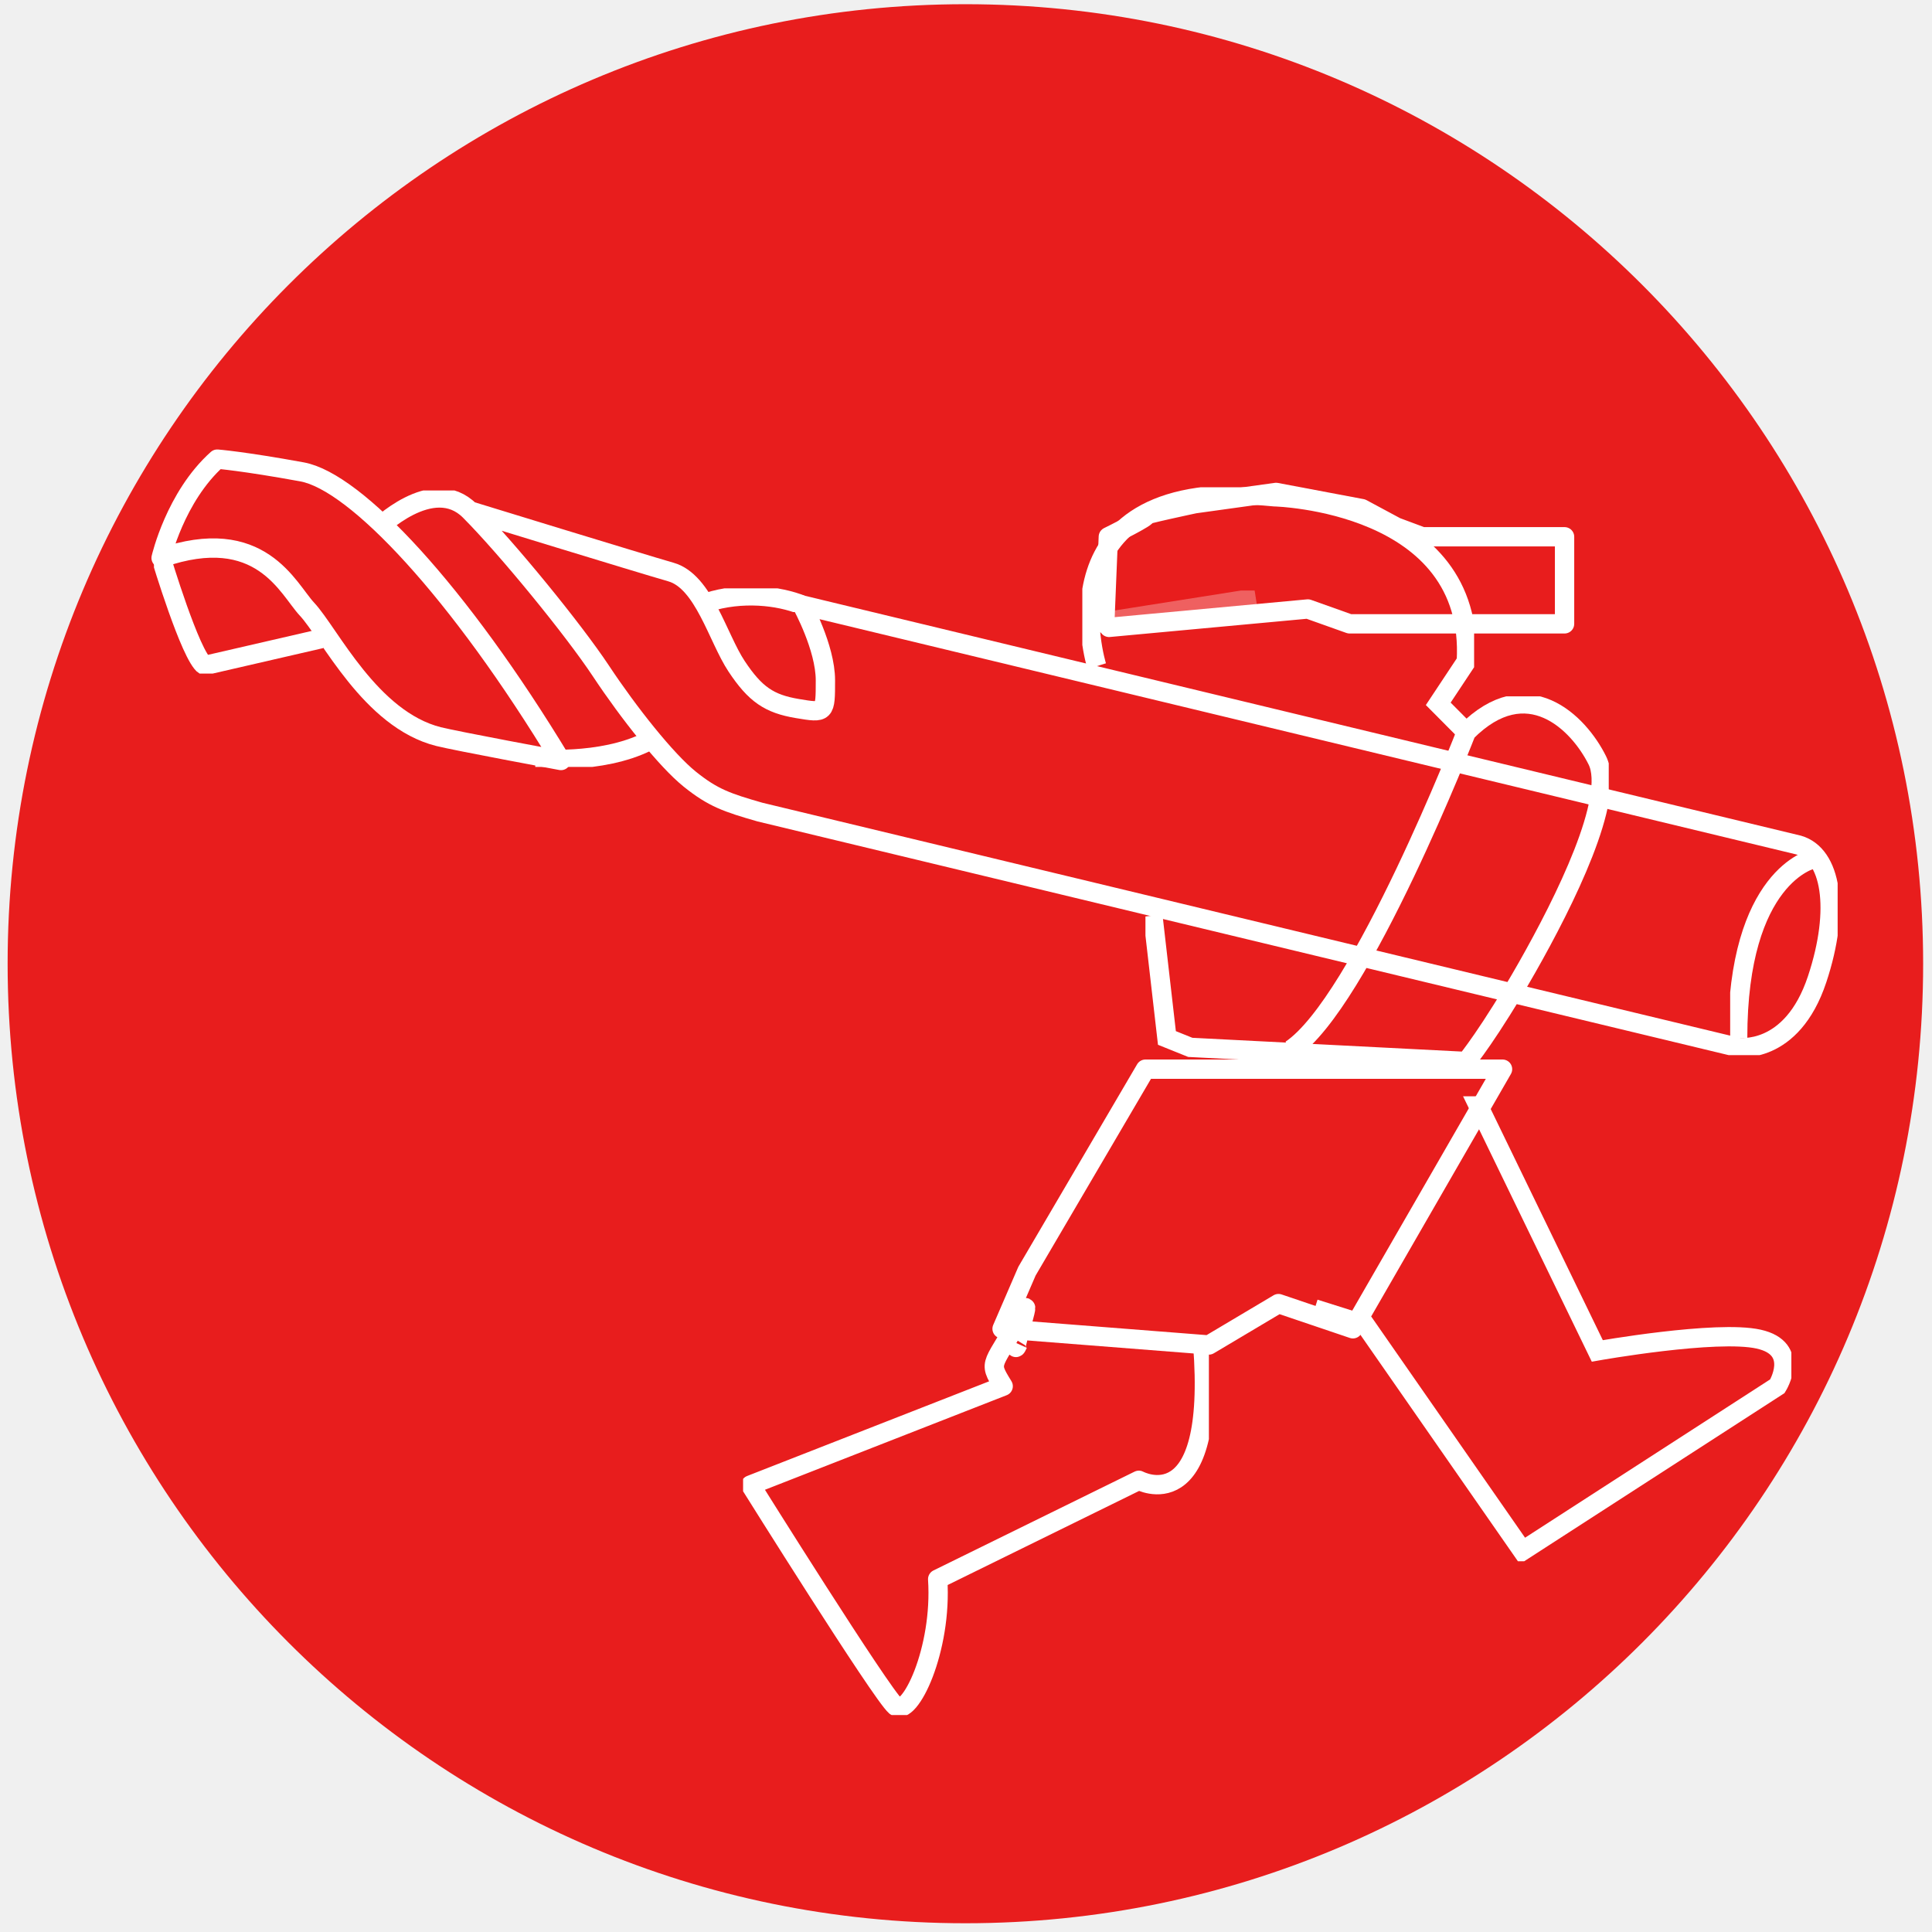
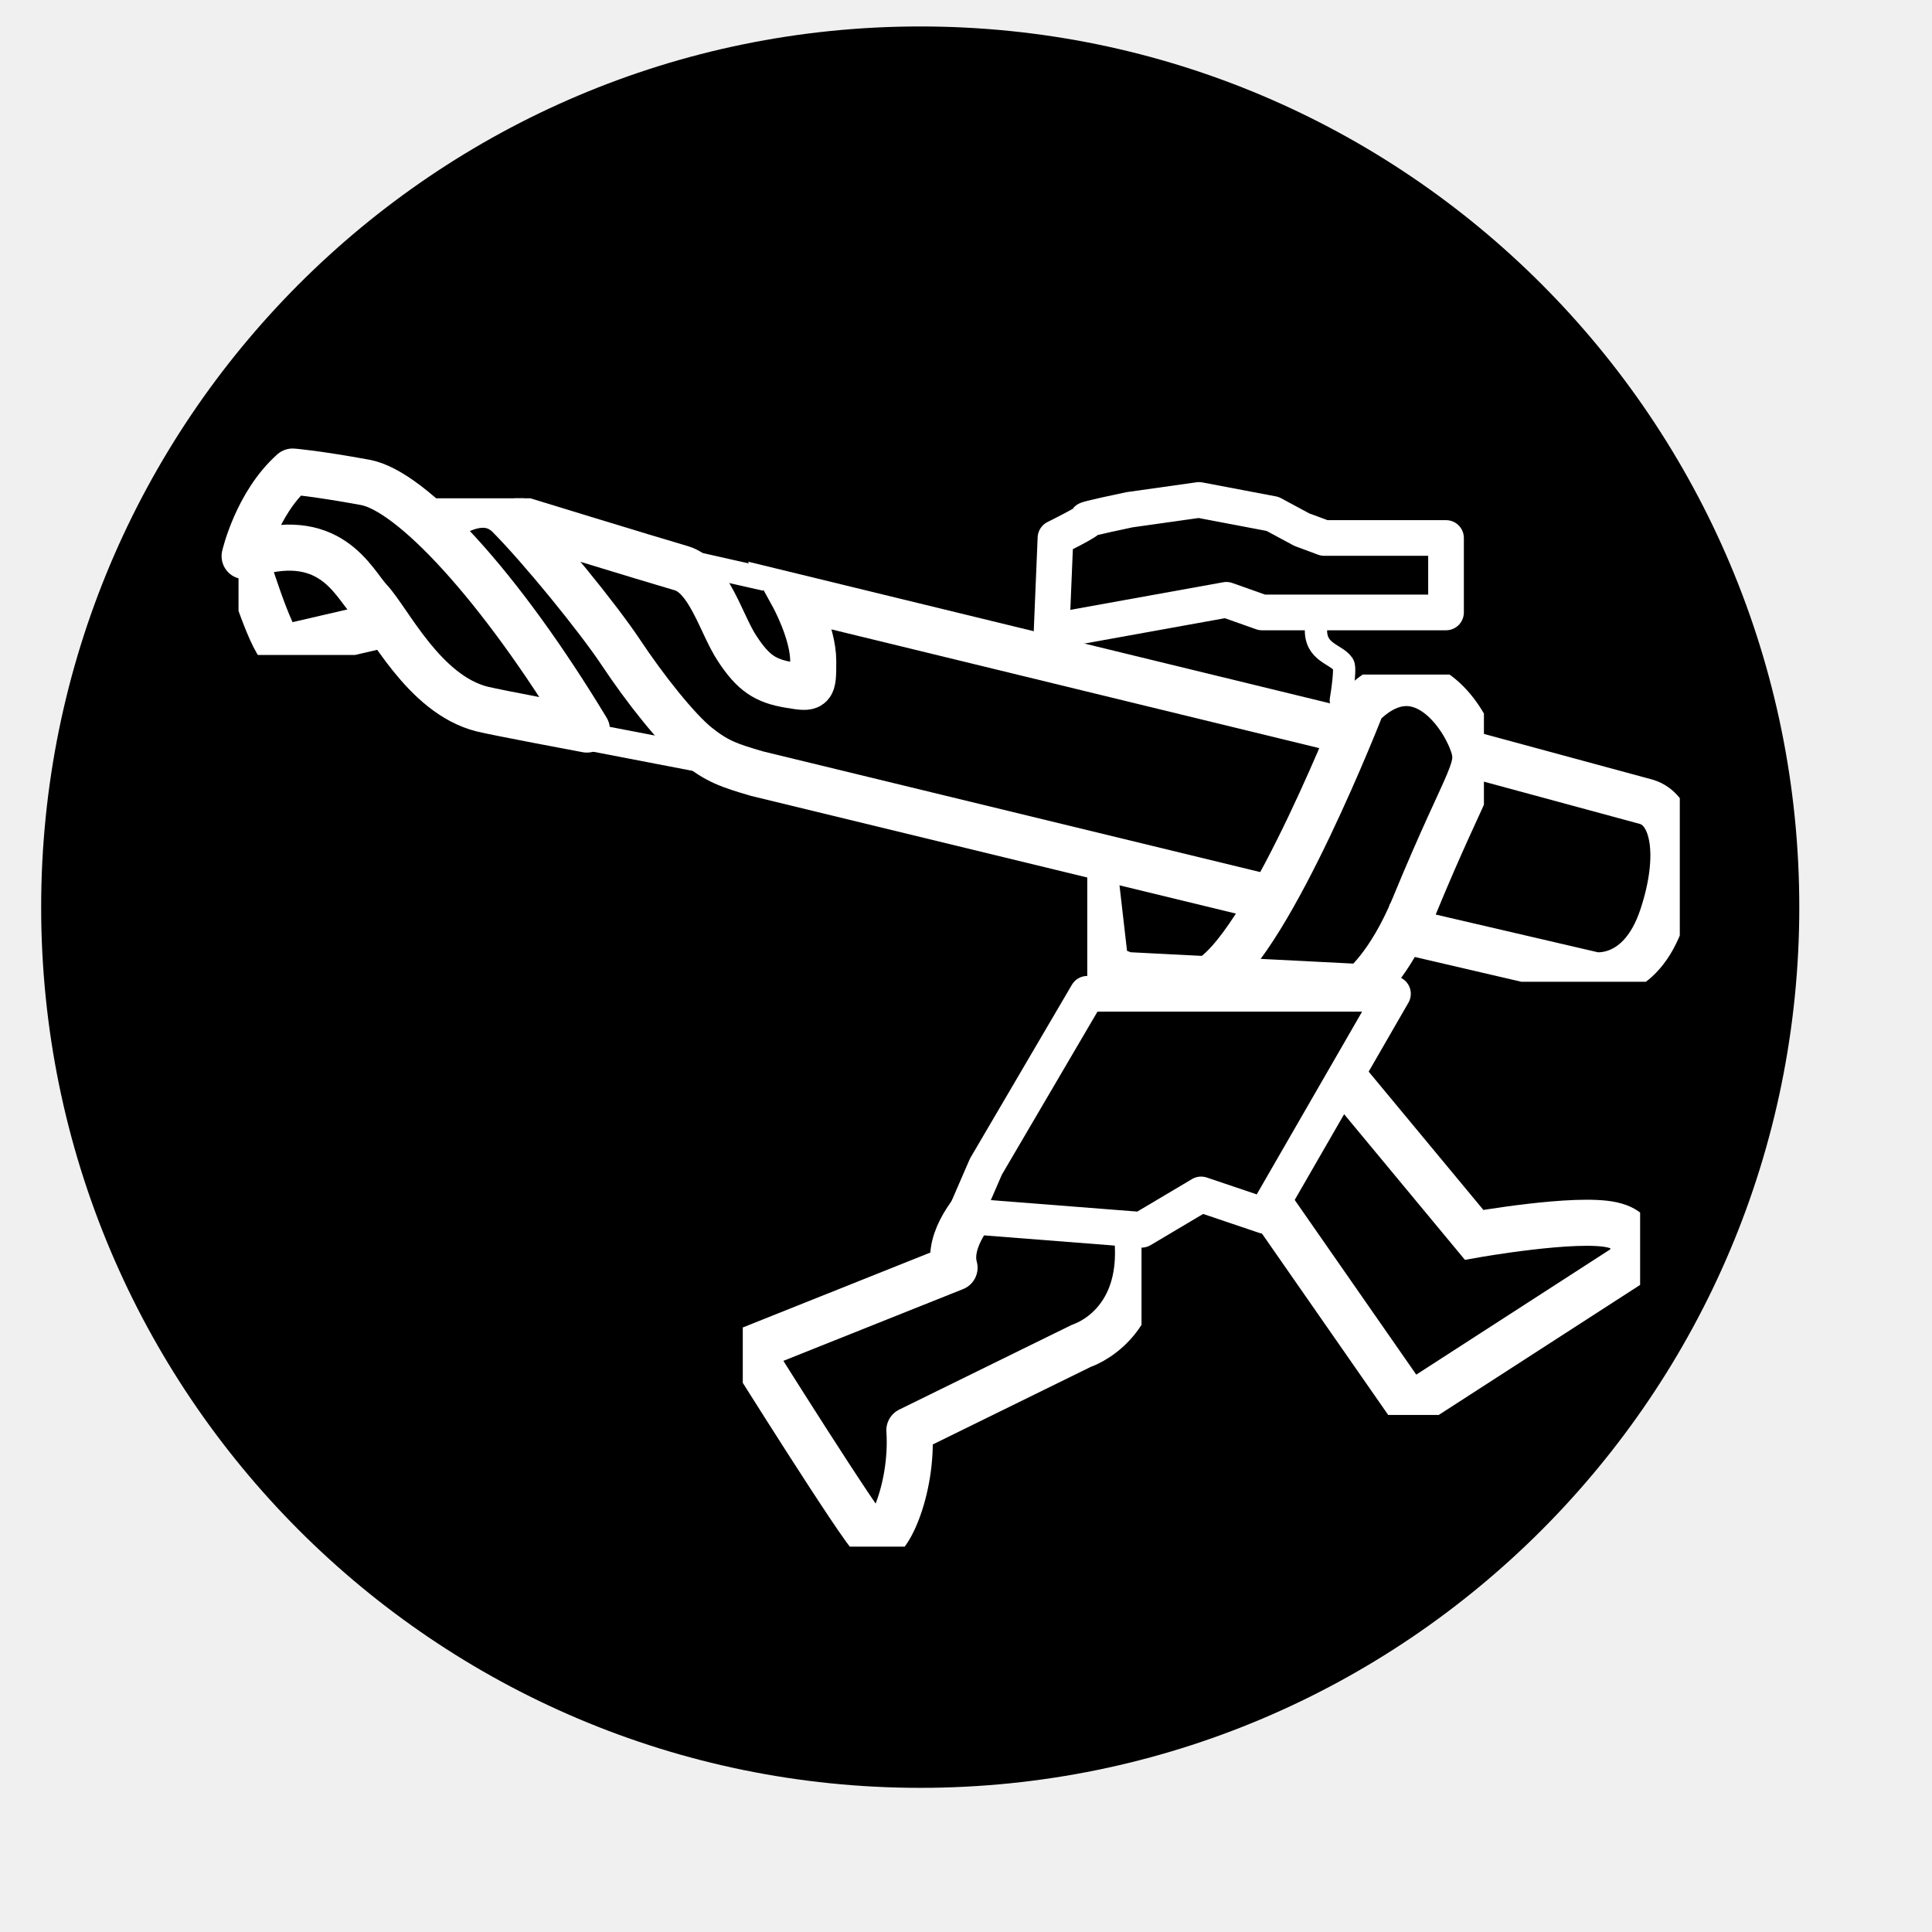
- <svg xmlns="http://www.w3.org/2000/svg" width="100%" height="100%" viewBox="0 0 800 800" version="1.1" xml:space="preserve" style="fill-rule:evenodd;clip-rule:evenodd;stroke-linejoin:round;">
-   <ellipse cx="399.745" cy="399.059" rx="396.588" ry="397.317" style="fill:#e81d1d;" />
+ <svg xmlns="http://www.w3.org/2000/svg" width="100%" height="100%" viewBox="0 0 13 13" version="1.1" xml:space="preserve" style="fill-rule:evenodd;clip-rule:evenodd;stroke-linejoin:round;">
+   <ellipse cx="6.192" cy="6.104" rx="5.915" ry="5.926" style="fill:#010000;" />
+   <rect id="Artboard1" x="0" y="0" width="12.379" height="12.384" style="fill:none;" />
  <g>
    <g>
      <clipPath id="_clip1">
-         <rect x="307.698" y="520.438" width="192.88" height="189.719" clip-rule="nonzero" />
+         <rect x="4.998" y="7.768" width="2.683" height="2.639" clip-rule="nonzero" />
      </clipPath>
      <g clip-path="url(#_clip1)">
-         <path d="M421.548,556.45c-3.672,8.13 5.37,-19.509 2.626,-14.324c-12.966,24.496 -15.651,20.7 -8.78,31.868l-104.604,40.925c0,0 54.236,86.711 60.049,91.583c5.818,4.867 19.371,-23.382 17.435,-52.611l83.297,-40.93c0,0 32.25,17.533 26.441,-56.511" style="fill:none;fill-rule:nonzero;stroke:#fff;stroke-width:8px;" />
+         <path d="M6.619,8.069c-0.053,0.048 -0.25,0.27 -0.196,0.461l-1.382,0.552c0,0 0.755,1.206 0.836,1.274c0.081,0.068 0.269,-0.325 0.242,-0.732l1.159,-0.569c0,0 0.458,-0.142 0.368,-0.786" style="fill:none;fill-rule:nonzero;stroke:#fff;stroke-width:0.31px;" />
      </g>
    </g>
    <g>
      <clipPath id="_clip2">
-         <rect x="538.392" y="453.96" width="203.372" height="192.528" clip-rule="nonzero" />
+         <rect x="8.207" y="6.843" width="2.829" height="2.678" clip-rule="nonzero" />
      </clipPath>
      <g clip-path="url(#_clip2)">
-         <path d="M544.359,541.983l20.965,6.613l65.094,93.593l105.566,-68.192c0,0 9.69,-15.591 -7.75,-19.491c-17.43,-3.896 -66.828,4.876 -66.828,4.876l-54.546,-112.455l-68.493,-2.911" style="fill:none;fill-rule:nonzero;stroke:#fff;stroke-width:8px;stroke-linejoin:miter;" />
+         <path d="M8.469,8.118l0.113,0.041l0.906,1.302l1.468,-0.948c0,0 0.135,-0.217 -0.108,-0.271c-0.242,-0.055 -0.929,0.067 -0.929,0.067l-0.851,-1.026" style="fill:none;fill-rule:nonzero;stroke:#fff;stroke-width:0.31px;stroke-linejoin:miter;" />
      </g>
    </g>
    <g>
+       <path d="M1.969,3.173c0,0 0.15,0.011 0.489,0.073c0.309,0.057 0.902,0.688 1.491,1.663c0,0 -0.604,-0.113 -0.705,-0.138c-0.393,-0.099 -0.627,-0.595 -0.758,-0.734c-0.11,-0.118 -0.267,-0.494 -0.84,-0.295c0,0 0.081,-0.353 0.323,-0.569Z" style="fill:none;fill-rule:nonzero;stroke:#fff;stroke-width:0.31px;" />
+     </g>
+     <g>
      <clipPath id="_clip3">
-         <rect x="448.17" y="201.763" width="162.225" height="103.574" clip-rule="nonzero" />
+         <rect x="1.605" y="3.729" width="0.975" height="0.678" clip-rule="nonzero" />
      </clipPath>
      <g clip-path="url(#_clip3)">
-         <path d="M454.131,275.857c0,0 -25.174,-79.897 73.617,-70.149c0,0 83.293,1.947 79.425,68.201l-11.626,17.534l11.626,11.696" style="fill:none;fill-rule:nonzero;stroke:#fff;stroke-width:8px;stroke-linejoin:miter;" />
+         <path d="M1.646,3.742c0,0 0.17,0.565 0.251,0.62l0.673,-0.156" style="fill:none;fill-rule:nonzero;stroke:#fff;stroke-width:0.31px;stroke-linejoin:miter;" />
      </g>
    </g>
    <g>
-       <path d="M89.96,190.115c0,0 10.774,0.833 35.135,5.286c22.192,4.062 64.821,49.477 107.194,119.508c0,0 -43.453,-8.077 -50.7,-9.901c-28.247,-7.1 -45.1,-42.744 -54.478,-52.772c-7.891,-8.439 -19.172,-35.52 -60.399,-21.201c0,0 5.813,-25.329 23.248,-40.92Z" style="fill:none;fill-rule:nonzero;stroke:#fff;stroke-width:8px;" />
-     </g>
-     <g>
      <clipPath id="_clip4">
-         <rect x="63.75" y="230.145" width="70.109" height="48.763" clip-rule="nonzero" />
+         <rect x="2.855" y="3.353" width="8.448" height="3.253" clip-rule="nonzero" />
      </clipPath>
      <g clip-path="url(#_clip4)">
-         <path d="M66.711,231.037c0,0 12.213,40.648 18.022,44.543l48.437,-11.166" style="fill:none;fill-rule:nonzero;stroke:#fff;stroke-width:8px;stroke-linejoin:miter;" />
+         <path d="M2.885,3.579c0,0 0.324,-0.325 0.54,-0.108c0.215,0.217 0.595,0.682 0.754,0.921c0.162,0.244 0.377,0.515 0.512,0.624c0.135,0.108 0.216,0.135 0.404,0.19l3.572,0.867" style="fill:none;fill-rule:nonzero;stroke:#fff;stroke-width:0.31px;stroke-linejoin:miter;" />
      </g>
-     </g>
-     <g>
      <clipPath id="_clip5">
-         <rect x="153.631" y="203.097" width="607.296" height="233.815" clip-rule="nonzero" />
+         <rect x="2.855" y="3.353" width="8.448" height="3.253" clip-rule="nonzero" />
      </clipPath>
      <g clip-path="url(#_clip5)">
-         <path d="M155.818,219.345c0,0 23.248,-23.386 38.747,-7.795c15.494,15.586 42.813,49.02 54.241,66.254c11.617,17.534 27.115,37.025 36.801,44.82c9.686,7.791 15.499,9.738 29.057,13.638l404.86,97.431c0,0 22.363,3.615 32.929,-28.258c9.686,-29.229 5.809,-51.634 -7.749,-55.534l-412.601,-99.379c0,0 9.681,17.539 9.681,31.182c0,13.634 0,13.634 -11.622,11.686c-11.621,-1.948 -17.435,-5.843 -25.179,-17.534c-7.754,-11.691 -13.563,-35.077 -27.121,-38.972c-13.557,-3.9 -83.297,-25.334 -83.297,-25.334" style="fill:none;fill-rule:nonzero;stroke:#fff;stroke-width:8px;stroke-linejoin:miter;" />
+         <path d="M9.317,6.233l1.41,0.328c0,0 0.311,0.05 0.458,-0.393c0.135,-0.407 0.081,-0.718 -0.108,-0.773l-1.273,-0.345" style="fill:none;fill-rule:nonzero;stroke:#fff;stroke-width:0.31px;stroke-linejoin:miter;" />
      </g>
-     </g>
-     <g>
      <clipPath id="_clip6">
-         <path d="M291.892,253.431l41.359,0l0,-9.809l-41.359,0l0,9.809Z" clip-rule="nonzero" />
+         <rect x="2.855" y="3.353" width="8.448" height="3.253" clip-rule="nonzero" />
      </clipPath>
      <g clip-path="url(#_clip6)">
-         <path d="M292.823,249.445c14.377,-4.567 29.587,-2.819 39.277,1.081" style="fill:none;fill-rule:nonzero;stroke:#fff;stroke-width:8px;stroke-linejoin:miter;" />
+         <path d="M9.216,4.957l-3.878,-0.944c0,0 0.134,0.244 0.134,0.434c0,0.189 0,0.189 -0.161,0.162c-0.162,-0.027 -0.243,-0.081 -0.35,-0.244c-0.108,-0.162 -0.189,-0.488 -0.378,-0.542c-0.188,-0.054 -1.158,-0.352 -1.158,-0.352" style="fill:none;fill-rule:nonzero;stroke:#fff;stroke-width:0.31px;stroke-linejoin:miter;" />
      </g>
    </g>
    <g>
      <clipPath id="_clip7">
-         <path d="M716.429,429.817l34.751,0l0,-77.098l-34.751,0l0,77.098Z" clip-rule="nonzero" />
+         <path d="M4.626,3.86l0.545,0.123l0.035,-0.154l-0.546,-0.123l-0.034,0.154Z" clip-rule="nonzero" />
      </clipPath>
      <g clip-path="url(#_clip7)">
-         <path d="M750.519,355.749c0,0 -30.997,6.819 -30.997,74.045" style="fill:none;fill-rule:nonzero;stroke:#fff;stroke-width:8px;stroke-linejoin:miter;" />
+         <path d="M4.652,3.801c0.206,-0.03 0.4,0.043 0.514,0.133" style="fill:none;fill-rule:nonzero;stroke:#fff;stroke-width:0.31px;stroke-linejoin:miter;" />
      </g>
    </g>
    <g>
      <clipPath id="_clip8">
-         <path d="M221.648,317.576l47.908,0l0,-13.334l-47.908,0l0,13.334Z" clip-rule="nonzero" />
+         <path d="M3.684,4.999l1.018,0.196l0.035,-0.182l-1.018,-0.196l-0.035,0.182Z" clip-rule="nonzero" />
      </clipPath>
      <g clip-path="url(#_clip8)">
-         <path d="M221.949,314.146c0,0 26.855,2.629 46.222,-7.114" style="fill:none;fill-rule:nonzero;stroke:#fff;stroke-width:8px;stroke-linejoin:miter;" />
+         <path d="M3.7,4.954c0,0 0.563,0.145 1,0.091" style="fill:none;fill-rule:nonzero;stroke:#fff;stroke-width:0.31px;stroke-linejoin:miter;" />
      </g>
    </g>
    <g>
      <clipPath id="_clip9">
-         <rect x="474.306" y="288.337" width="191.84" height="154.385" clip-rule="nonzero" />
+         <rect x="7.316" y="4.539" width="2.669" height="2.148" clip-rule="nonzero" />
      </clipPath>
      <g clip-path="url(#_clip9)">
-         <path d="M477.378,379.133l5.818,50.664l9.68,3.895l114.295,5.843c0,0 9.681,-11.686 25.18,-38.968c15.499,-27.286 36.806,-70.149 29.056,-85.74c-7.744,-15.586 -29.056,-37.02 -54.236,-11.691c0,0 -43.589,112.046 -72.646,131.532" style="fill:none;fill-rule:nonzero;stroke:#fff;stroke-width:8px;stroke-linejoin:miter;" />
-       </g>
-     </g>
-     <g opacity="0.3">
-       <clipPath id="_clip10">
-         <rect x="451.718" y="244.526" width="68.761" height="16.858" clip-rule="nonzero" />
-       </clipPath>
-       <g clip-path="url(#_clip10)">
-         <path d="M511.782,249.025l-59.581,9.295l67.799,-10.719" style="fill:none;fill-rule:nonzero;stroke:#fff;stroke-width:8px;stroke-linejoin:miter;" />
+         <path d="M7.359,5.802l0.081,0.705l0.134,0.054l1.59,0.081c0,0 0.184,-0.138 0.351,-0.542c0.381,-0.926 0.467,-0.92 0.382,-1.128c-0.092,-0.224 -0.382,-0.58 -0.733,-0.227c0,0 -0.606,1.558 -1.01,1.83" style="fill:none;fill-rule:nonzero;stroke:#fff;stroke-width:0.31px;stroke-linejoin:miter;" />
      </g>
    </g>
    <g>
      <g>
-         <path d="M562.177,442.722l-87.871,0l-49.058,83.642l-10.309,23.86l85.639,6.704l28.815,-17.137l30.82,10.433l61.955,-107.502l-59.991,0Z" style="fill:none;stroke:#fff;stroke-width:8px;stroke-linecap:round;stroke-miterlimit:1.5;" />
+         <path d="M8.538,6.687l-1.222,0l-0.682,1.163l-0.144,0.332l1.191,0.093l0.401,-0.238l0.429,0.145l0.862,-1.495l-0.835,0Z" style="fill:none;stroke:#fff;stroke-width:0.24px;stroke-linecap:round;stroke-miterlimit:1.5;" />
      </g>
    </g>
-     <path d="M457.458,258.318l1.477,-36.05c0,0 17.922,-8.81 15.371,-8.81c-2.552,0 20.402,-4.873 20.402,-4.873l33.684,-4.679l35.558,6.709l14.164,7.607l10.851,4.046l58.886,0l0,36.05l-89.021,0l-17.268,-6.152l-82.328,7.619" style="fill:none;stroke:#fff;stroke-width:8px;stroke-linecap:round;stroke-miterlimit:1.5;" />
+     <path d="M7.076,4.246l0.026,-0.626c0,0 0.249,-0.123 0.214,-0.123c-0.036,0 0.284,-0.067 0.284,-0.067l0.468,-0.066l0.495,0.094l0.197,0.106l0.151,0.056l0.819,0l0,0.501l-1.238,0l-0.24,-0.085l-1.086,0.196l-0.09,0.014Z" style="fill:none;stroke:#fff;stroke-width:0.24px;stroke-linecap:round;stroke-miterlimit:1.5;" />
+     <path d="M8.855,4.232c-0.006,0.162 0.137,0.167 0.184,0.239c0.019,0.03 -0.017,0.241 -0.017,0.241" style="fill:none;stroke:#fff;stroke-width:0.15px;stroke-linecap:round;stroke-miterlimit:1.5;" />
  </g>
+   <g id="Layer1" />
</svg>
